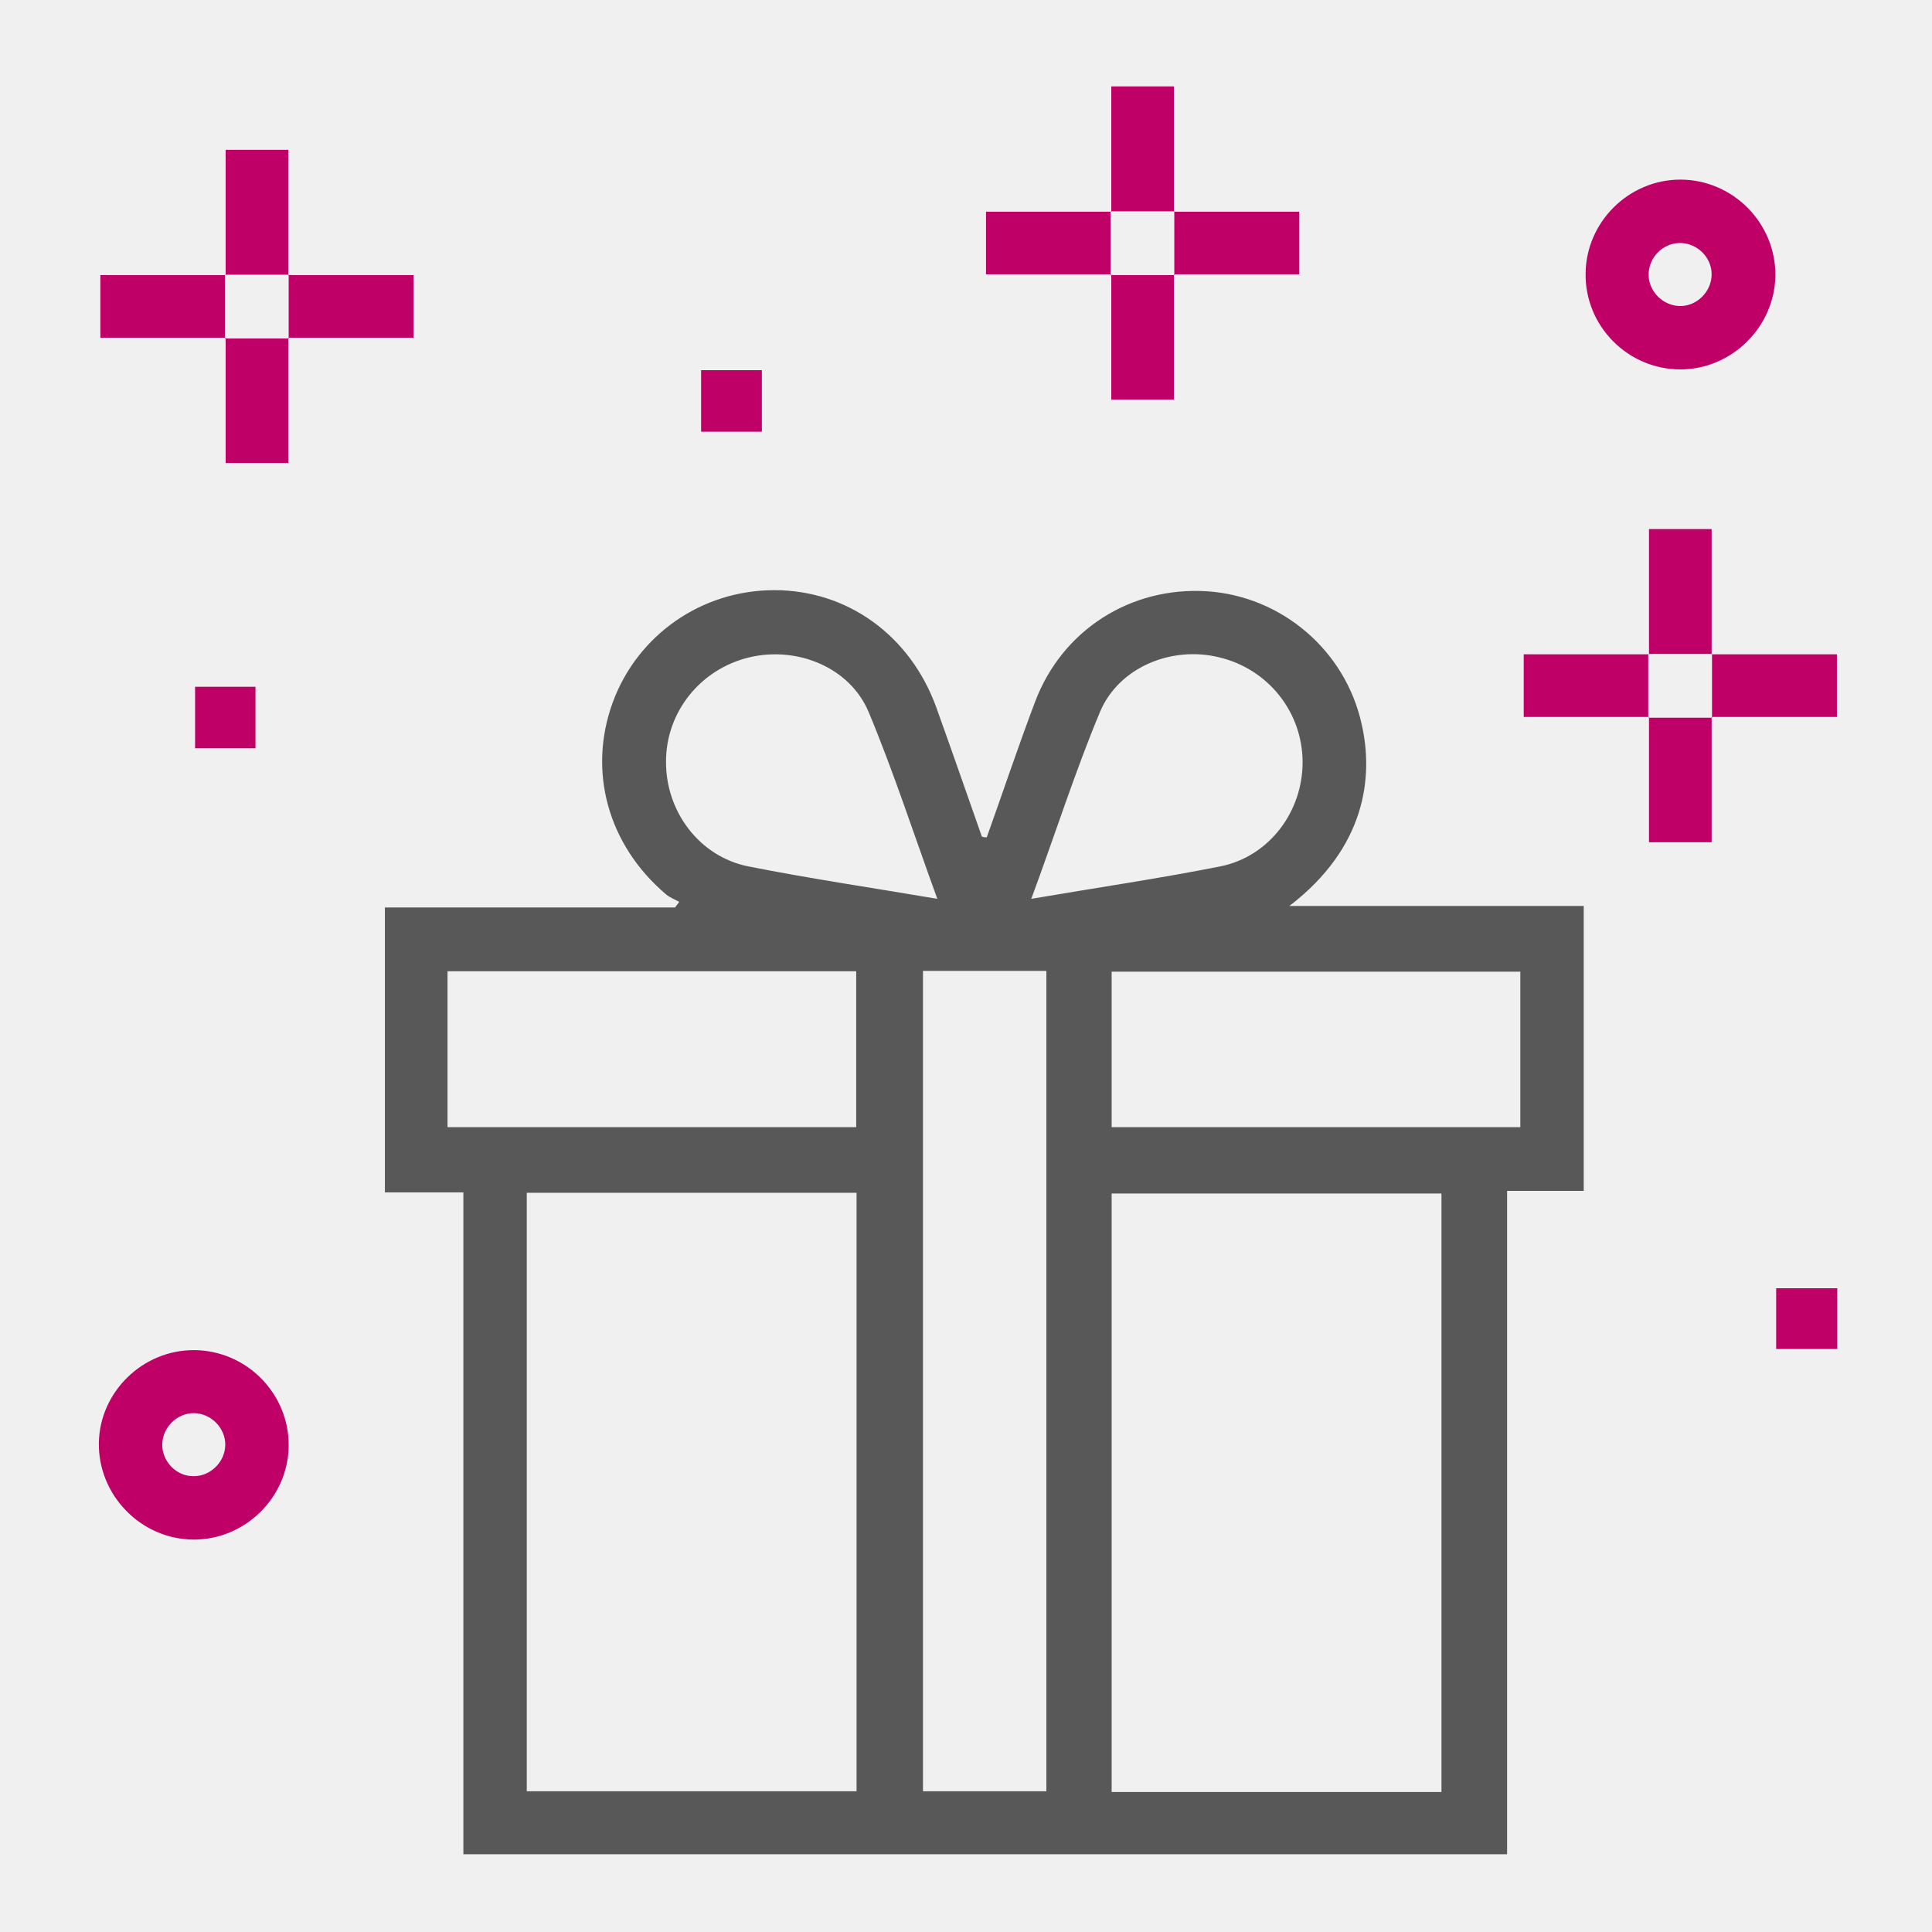
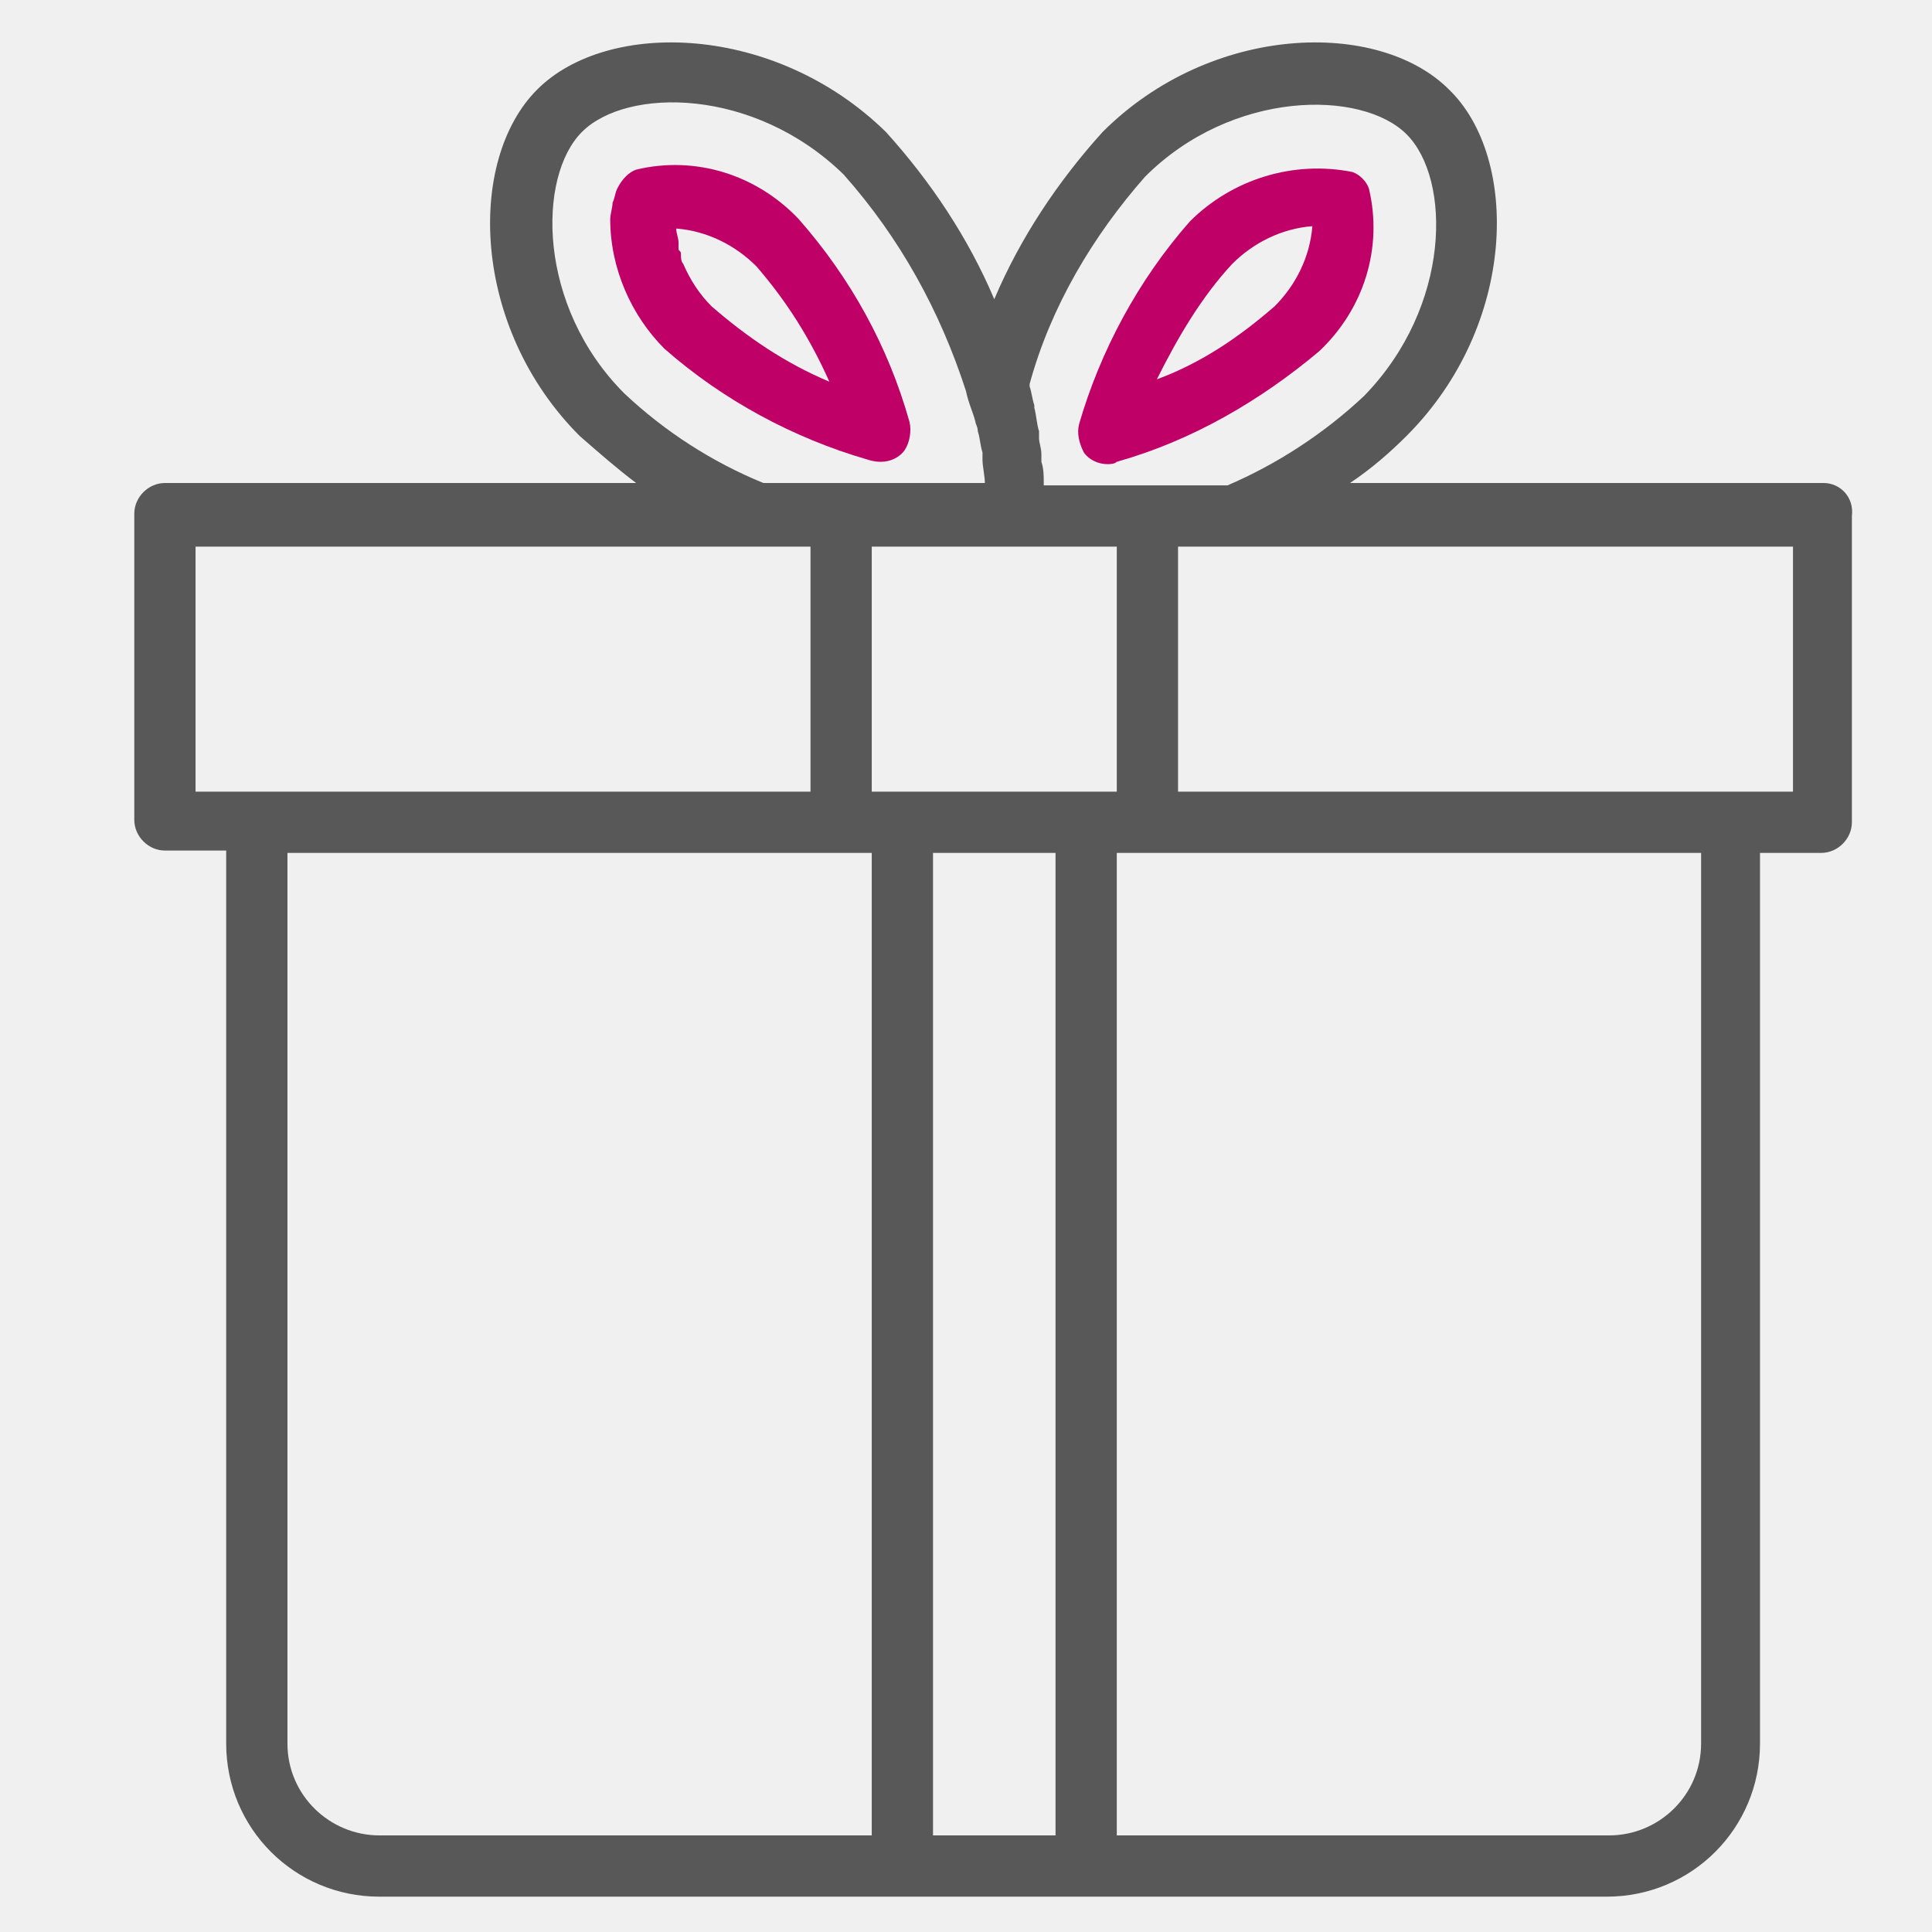
- <svg xmlns="http://www.w3.org/2000/svg" width="82" height="82" viewBox="0 0 82 82" fill="none">
-   <g clip-path="url(#clip0_1002_2503)">
-     <path d="M41.881 35.539C42.569 33.617 43.21 31.695 43.931 29.789C45.084 26.73 47.999 24.888 51.234 25.096C54.389 25.305 57.112 27.595 57.8 30.766C58.297 32.992 57.961 35.971 54.725 38.453C58.953 38.453 63.053 38.453 67.218 38.453C67.218 42.521 67.218 46.509 67.218 50.545C66.161 50.545 65.103 50.545 63.966 50.545C63.966 59.946 63.966 69.299 63.966 78.701C49.152 78.701 34.45 78.701 19.667 78.701C19.667 69.364 19.667 60.026 19.667 50.609C18.53 50.609 17.457 50.609 16.336 50.609C16.336 46.541 16.336 42.553 16.336 38.517C20.452 38.517 24.552 38.517 28.652 38.517C28.716 38.437 28.764 38.357 28.828 38.277C28.652 38.181 28.444 38.101 28.284 37.973C25.801 35.875 24.936 32.736 26.009 29.805C27.066 26.938 29.789 25.048 32.864 25.048C35.971 25.048 38.63 26.97 39.735 30.013C40.391 31.839 41.032 33.681 41.673 35.507C41.753 35.539 41.817 35.539 41.881 35.539ZM22.358 76.026C27.066 76.026 31.727 76.026 36.355 76.026C36.355 67.522 36.355 59.066 36.355 50.625C31.663 50.625 27.034 50.625 22.358 50.625C22.358 59.114 22.358 67.538 22.358 76.026ZM61.18 76.058C61.18 67.538 61.18 59.081 61.18 50.657C56.471 50.657 51.827 50.657 47.182 50.657C47.182 59.162 47.182 67.586 47.182 76.058C51.875 76.058 56.503 76.058 61.18 76.058ZM39.174 41.208C39.174 52.819 39.174 64.415 39.174 76.026C40.936 76.026 42.682 76.026 44.411 76.026C44.411 64.383 44.411 52.803 44.411 41.208C42.634 41.208 40.936 41.208 39.174 41.208ZM18.994 47.839C24.824 47.839 30.59 47.839 36.34 47.839C36.34 45.596 36.34 43.402 36.34 41.224C30.526 41.224 24.776 41.224 18.994 41.224C18.994 43.45 18.994 45.612 18.994 47.839ZM47.182 47.839C53.028 47.839 58.793 47.839 64.527 47.839C64.527 45.596 64.527 43.402 64.527 41.24C58.713 41.24 52.964 41.24 47.182 41.24C47.182 43.45 47.182 45.612 47.182 47.839ZM39.783 38.149C38.774 35.378 37.925 32.752 36.868 30.221C36.067 28.316 33.825 27.419 31.807 27.899C29.725 28.396 28.268 30.221 28.268 32.319C28.252 34.434 29.677 36.355 31.759 36.772C34.337 37.284 36.948 37.669 39.783 38.149ZM43.771 38.149C46.59 37.669 49.216 37.284 51.794 36.772C53.877 36.355 55.302 34.434 55.286 32.319C55.27 30.221 53.828 28.396 51.746 27.899C49.728 27.403 47.486 28.316 46.685 30.221C45.629 32.752 44.796 35.378 43.771 38.149Z" fill="#585858" />
-     <path d="M71.318 15.679C69.091 15.679 67.266 13.837 67.298 11.611C67.314 9.433 69.123 7.623 71.318 7.623C73.544 7.623 75.37 9.465 75.353 11.691C75.322 13.885 73.496 15.679 71.318 15.679ZM71.318 12.989C72.038 12.989 72.647 12.364 72.647 11.643C72.647 10.922 72.038 10.314 71.302 10.314C70.581 10.314 69.972 10.922 69.972 11.659C69.972 12.38 70.597 12.989 71.318 12.989Z" fill="#BF0067" />
-     <path d="M8.248 57.304C10.474 57.32 12.284 59.162 12.252 61.388C12.22 63.566 10.394 65.36 8.2 65.344C5.99 65.328 4.164 63.47 4.196 61.244C4.228 59.082 6.054 57.288 8.248 57.304ZM8.2 62.653C8.921 62.669 9.545 62.06 9.561 61.34C9.577 60.619 8.969 59.994 8.248 59.978C7.527 59.962 6.903 60.571 6.887 61.292C6.871 62.028 7.479 62.653 8.2 62.653Z" fill="#BF0067" />
-     <path d="M47.166 8.985C47.166 7.223 47.166 5.477 47.166 3.667C48.047 3.667 48.88 3.667 49.825 3.667C49.825 5.445 49.825 7.207 49.825 8.985L49.857 8.969C48.96 8.969 48.047 8.969 47.15 8.969L47.166 8.985Z" fill="#BF0067" />
-     <path d="M9.577 11.675C9.577 9.914 9.577 8.168 9.577 6.358C10.458 6.358 11.291 6.358 12.236 6.358C12.236 8.136 12.236 9.898 12.236 11.675L12.268 11.659C11.371 11.659 10.458 11.659 9.561 11.659L9.577 11.675Z" fill="#BF0067" />
-     <path d="M47.166 11.643C45.404 11.643 43.659 11.643 41.849 11.643C41.849 10.762 41.849 9.914 41.849 8.985C43.627 8.985 45.404 8.985 47.166 8.985L47.134 8.969C47.134 9.866 47.134 10.778 47.134 11.675L47.166 11.643Z" fill="#BF0067" />
-     <path d="M49.825 8.985C51.586 8.985 53.332 8.985 55.142 8.985C55.142 9.866 55.142 10.714 55.142 11.643C53.364 11.643 51.602 11.643 49.825 11.643L49.841 11.675C49.841 10.778 49.841 9.866 49.841 8.969L49.825 8.985Z" fill="#BF0067" />
-     <path d="M9.577 14.334C7.816 14.334 6.07 14.334 4.26 14.334C4.26 13.453 4.26 12.604 4.26 11.675C6.038 11.675 7.816 11.675 9.577 11.675L9.545 11.659C9.545 12.556 9.545 13.469 9.545 14.366L9.577 14.334Z" fill="#BF0067" />
-     <path d="M12.236 11.675C13.998 11.675 15.743 11.675 17.553 11.675C17.553 12.556 17.553 13.405 17.553 14.334C15.775 14.334 14.014 14.334 12.236 14.334L12.252 14.366C12.252 13.469 12.252 12.556 12.252 11.659L12.236 11.675Z" fill="#BF0067" />
-     <path d="M49.825 11.643C49.825 13.405 49.825 15.151 49.825 16.96C48.944 16.96 48.095 16.96 47.166 16.96C47.166 15.183 47.166 13.405 47.166 11.643L47.15 11.675C48.047 11.675 48.96 11.675 49.857 11.675L49.825 11.643Z" fill="#BF0067" />
-     <path d="M12.236 14.334C12.236 16.096 12.236 17.841 12.236 19.651C11.355 19.651 10.506 19.651 9.577 19.651C9.577 17.873 9.577 16.096 9.577 14.334L9.561 14.366C10.458 14.366 11.371 14.366 12.268 14.366L12.236 14.334Z" fill="#BF0067" />
-     <path d="M69.988 27.771C69.988 26.009 69.988 24.264 69.988 22.454C70.869 22.454 71.702 22.454 72.647 22.454C72.647 24.232 72.647 25.993 72.647 27.771L72.679 27.755C71.782 27.755 70.869 27.755 69.972 27.755L69.988 27.771Z" fill="#BF0067" />
-     <path d="M69.988 30.43C68.227 30.43 66.481 30.43 64.671 30.43C64.671 29.549 64.671 28.7 64.671 27.771C66.449 27.771 68.227 27.771 69.988 27.771L69.956 27.755C69.956 28.652 69.956 29.565 69.956 30.462L69.988 30.43Z" fill="#BF0067" />
-     <path d="M72.647 27.771C74.409 27.771 76.154 27.771 77.964 27.771C77.964 28.652 77.964 29.501 77.964 30.43C76.186 30.43 74.425 30.43 72.647 30.43L72.663 30.462C72.663 29.565 72.663 28.652 72.663 27.755L72.647 27.771Z" fill="#BF0067" />
-     <path d="M72.647 30.43C72.647 32.191 72.647 33.937 72.647 35.747C71.766 35.747 70.917 35.747 69.988 35.747C69.988 33.969 69.988 32.191 69.988 30.43L69.972 30.462C70.869 30.462 71.782 30.462 72.679 30.462L72.647 30.43Z" fill="#BF0067" />
-     <path d="M29.757 15.711C30.638 15.711 31.455 15.711 32.336 15.711C32.336 16.592 32.336 17.441 32.336 18.322C31.471 18.322 30.654 18.322 29.757 18.322C29.757 17.489 29.757 16.64 29.757 15.711Z" fill="#BF0067" />
-     <path d="M10.843 31.759C9.978 31.759 9.161 31.759 8.28 31.759C8.28 30.878 8.28 30.045 8.28 29.148C9.129 29.148 9.946 29.148 10.843 29.148C10.843 29.981 10.843 30.83 10.843 31.759Z" fill="#BF0067" />
-     <path d="M75.386 57.256C75.386 56.391 75.386 55.574 75.386 54.677C76.234 54.677 77.083 54.677 77.98 54.677C77.98 55.51 77.98 56.359 77.98 57.256C77.131 57.256 76.298 57.256 75.386 57.256Z" fill="#BF0067" />
-   </g>
-   <defs>
-     <clipPath id="clip0_1002_2503">
-       <rect width="82" height="82" fill="white" />
-     </clipPath>
-   </defs>
+ <svg xmlns="http://www.w3.org/2000/svg" version="1.1" id="Layer_1" x="0px" y="0px" viewBox="0 0 82 82" style="enable-background:new 0 0 82 82;" xml:space="preserve">
+   <style type="text/css">
+ 	.st0{fill:#BF0067;}
+ 	.st1{fill:#585858;}
+ </style>
+   <path class="st0" d="M37.4,19.6c0.4,0,0.8-0.2,1-0.5c0.2-0.3,0.3-0.8,0.2-1.2c-0.9-3.2-2.5-6.1-4.7-8.6c-1.8-1.9-4.4-2.7-6.9-2.1  c-0.3,0.1-0.6,0.4-0.8,0.8c-0.1,0.2-0.1,0.4-0.2,0.6c0,0.2-0.1,0.5-0.1,0.7v0c0,2.1,0.9,4.1,2.3,5.5c2.5,2.2,5.5,3.8,8.6,4.7  C37.1,19.6,37.3,19.6,37.4,19.6z M30.2,13c-0.5-0.5-0.9-1.1-1.2-1.8v0c-0.1-0.1-0.1-0.3-0.1-0.4c0-0.1,0-0.1-0.1-0.2  c0-0.1,0-0.1,0-0.2c0-0.1,0-0.1,0-0.1c0-0.2-0.1-0.4-0.1-0.6c1.3,0.1,2.5,0.7,3.4,1.6c1.3,1.5,2.3,3.1,3.1,4.9  C33.3,15.4,31.7,14.3,30.2,13L30.2,13z" />
+   <path class="st1" d="M77.4,20.5H57.3c0.9-0.6,1.7-1.3,2.4-2c4.7-4.7,4.8-11.8,1.8-14.7c-3-3-10.1-2.8-14.7,1.8  c-1.9,2.1-3.5,4.5-4.6,7.1c-1.1-2.6-2.7-5-4.6-7.1C32.9,1,25.8,0.8,22.8,3.8c-3,3-2.8,10.1,1.8,14.7c0.8,0.7,1.6,1.4,2.4,2H7  c-0.7,0-1.3,0.6-1.3,1.3v13c0,0.7,0.6,1.3,1.3,1.3h2.6V74c0,3.6,2.9,6.5,6.5,6.5h52.1c3.6,0,6.5-2.9,6.5-6.5V36.2h2.6  c0.7,0,1.3-0.6,1.3-1.3v-13C78.7,21.1,78.1,20.5,77.4,20.5z M48.6,7.5c3.7-3.7,9.2-3.7,11.1-1.8c1.9,1.9,1.9,7.3-1.8,11.1  c-1.7,1.6-3.7,2.9-5.8,3.8h-7.8c0,0,0-0.1,0-0.1c0-0.3,0-0.6-0.1-0.9c0-0.1,0-0.2,0-0.3c0-0.3-0.1-0.5-0.1-0.7c0-0.1,0-0.2,0-0.3  c-0.1-0.3-0.1-0.6-0.2-1c0,0,0-0.1,0-0.1c-0.1-0.3-0.1-0.5-0.2-0.8c0,0,0-0.1,0-0.1C44.6,13,46.4,10,48.6,7.5z M47.4,33.6H37V23.2  h10.4V33.6z M26.5,16.7c-3.7-3.7-3.7-9.2-1.8-11.1c1.9-1.9,7.3-1.9,11.1,1.8c2.4,2.7,4.1,5.8,5.2,9.2c0.1,0.5,0.3,0.9,0.4,1.3  c0,0.1,0.1,0.2,0.1,0.4c0.1,0.3,0.1,0.6,0.2,0.9c0,0.1,0,0.2,0,0.3c0,0.3,0.1,0.7,0.1,1h-9.4C30.2,19.6,28.2,18.3,26.5,16.7z   M8.3,23.2h26.1v10.4H8.3V23.2z M12.2,74V36.2H37v41.7H16.1C14,77.9,12.2,76.2,12.2,74z M39.6,77.9V36.2h5.2v41.7H39.6z M72.2,74  c0,2.2-1.8,3.9-3.9,3.9H47.4V36.2h24.8V74z M76.1,33.6H50V23.2h26.1V33.6z" />
+   <path class="st0" d="M47,19.7c0.1,0,0.3,0,0.4-0.1c3.2-0.9,6.1-2.6,8.6-4.7c1.9-1.8,2.7-4.4,2.1-6.9c-0.1-0.3-0.4-0.6-0.7-0.7  c-2.5-0.5-5.1,0.3-6.9,2.1c-2.2,2.5-3.8,5.5-4.7,8.6c-0.1,0.4,0,0.8,0.2,1.2C46.2,19.5,46.6,19.7,47,19.7z M52.3,11.2  c0.9-0.9,2.1-1.5,3.4-1.6c-0.1,1.3-0.7,2.5-1.6,3.4c-1.5,1.3-3.1,2.4-5,3.1C50,14.3,51,12.6,52.3,11.2z" />
</svg>
